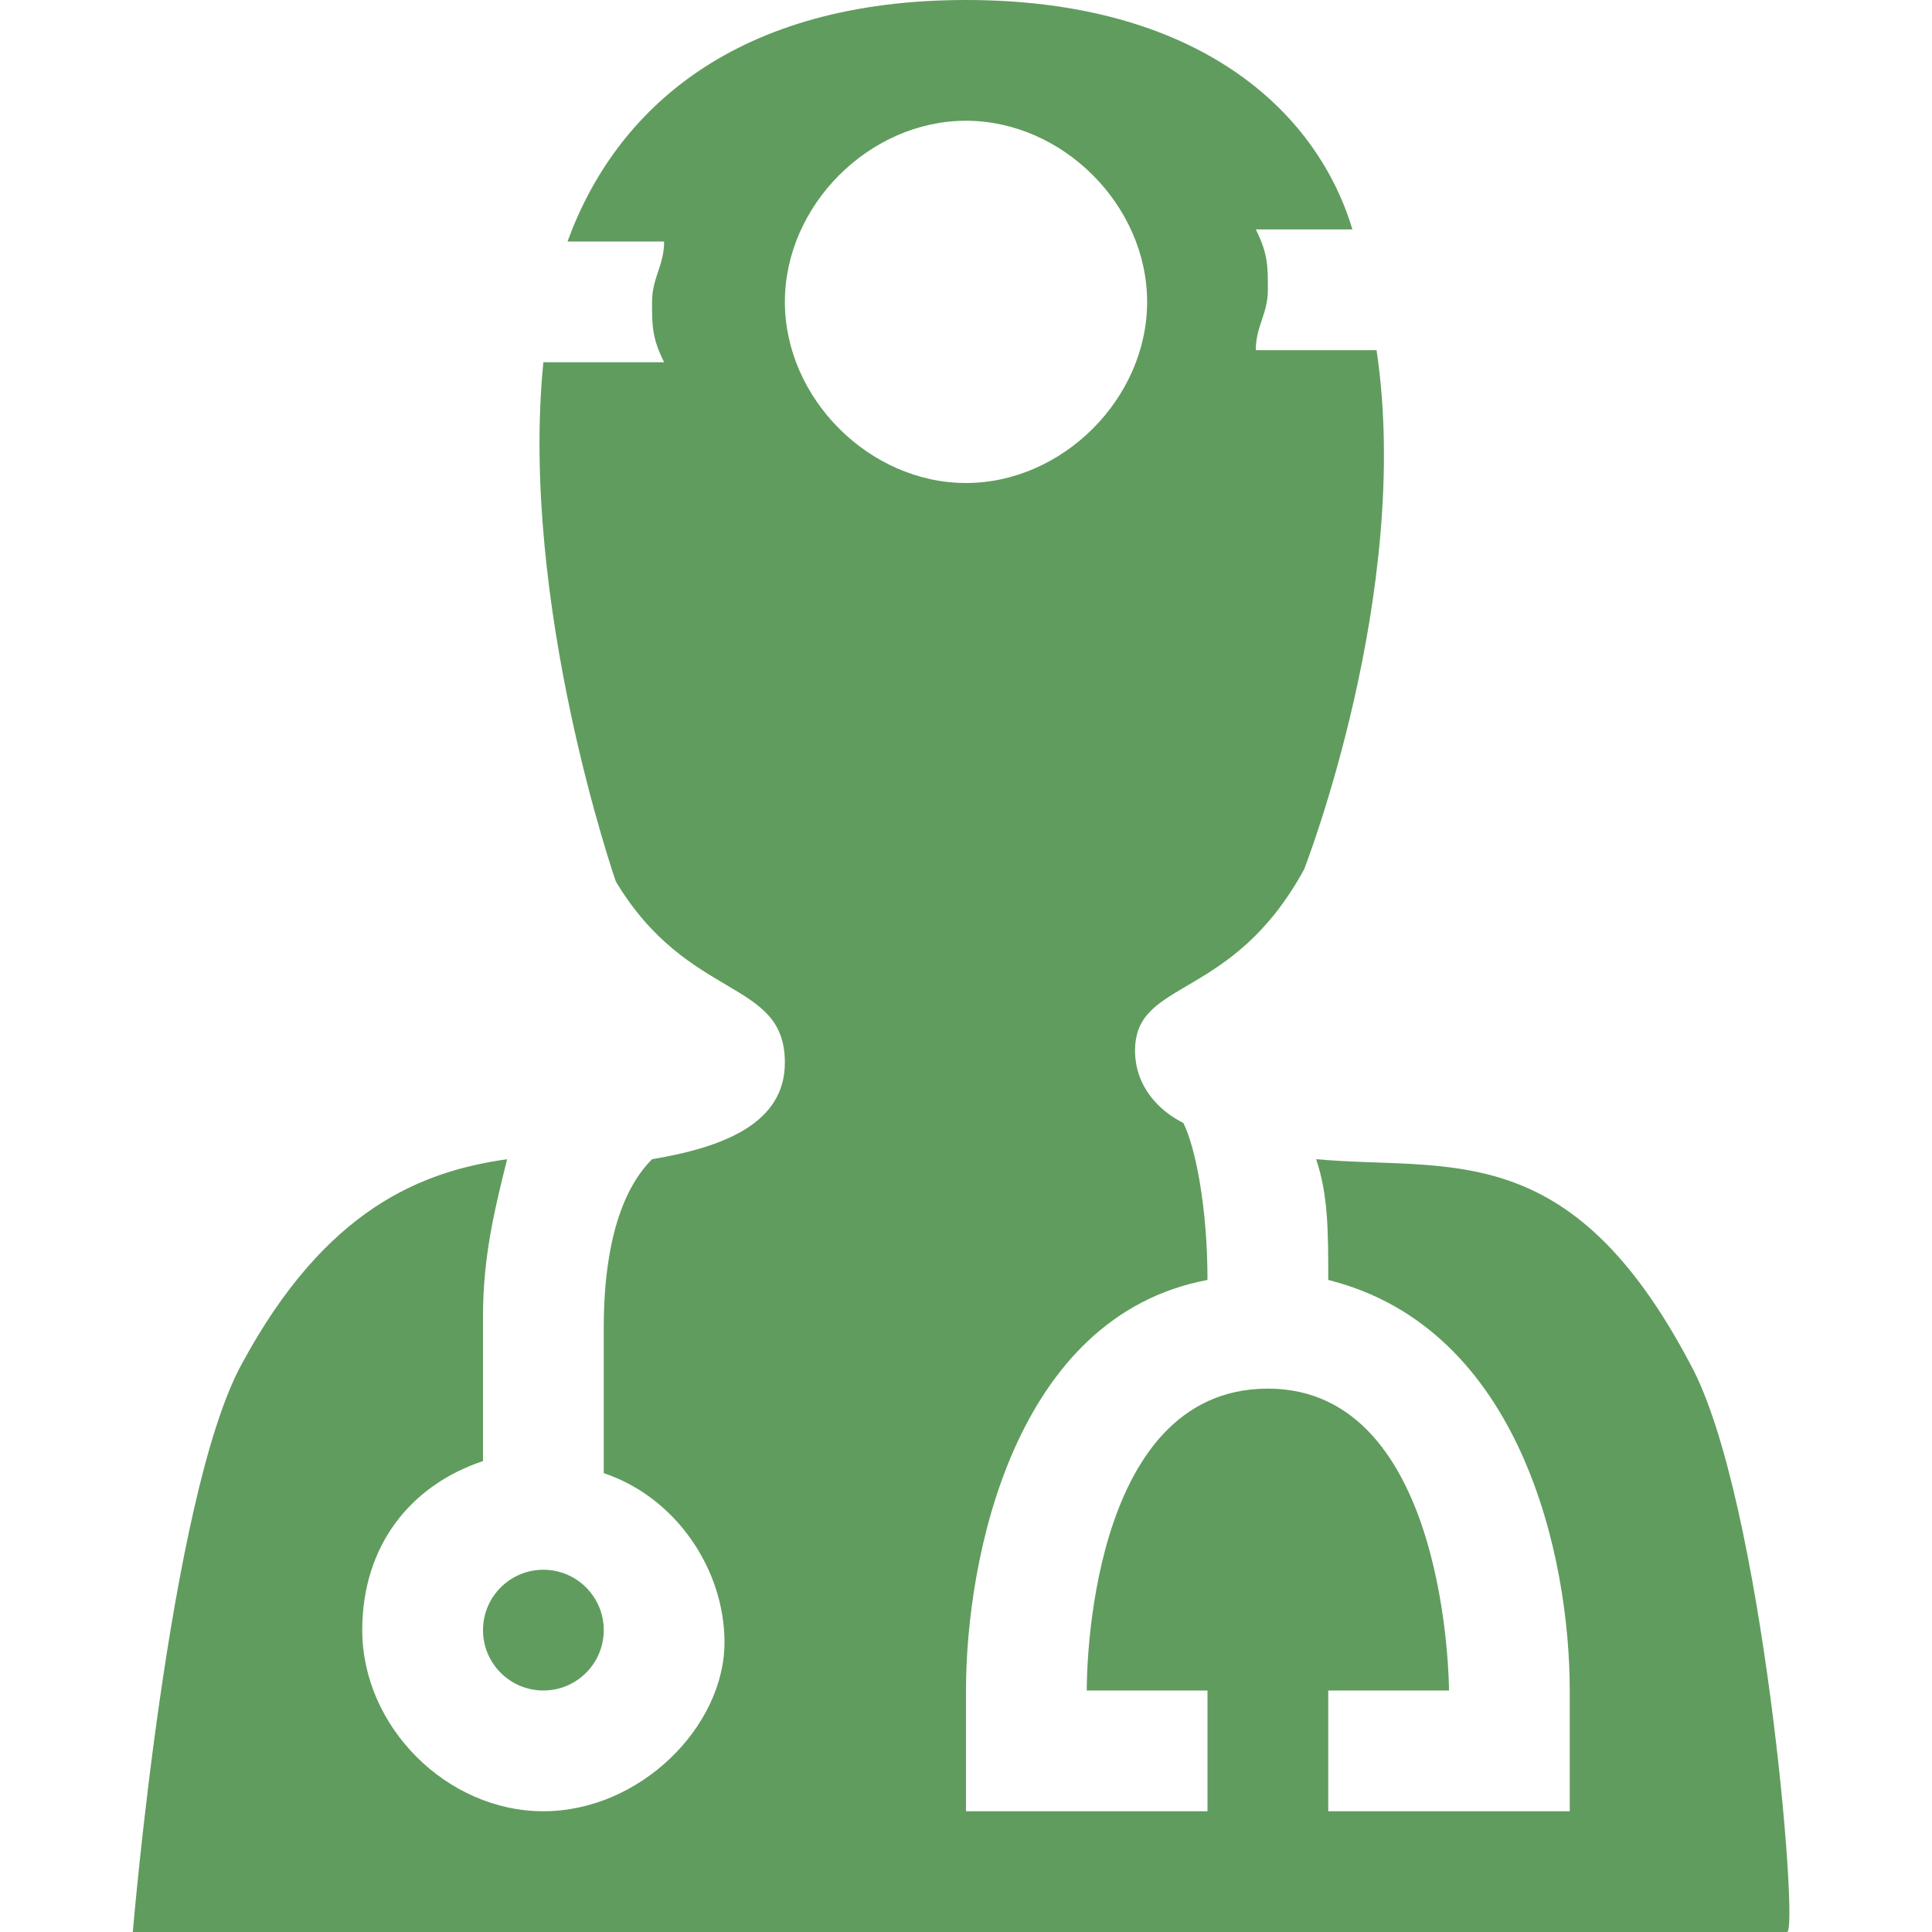
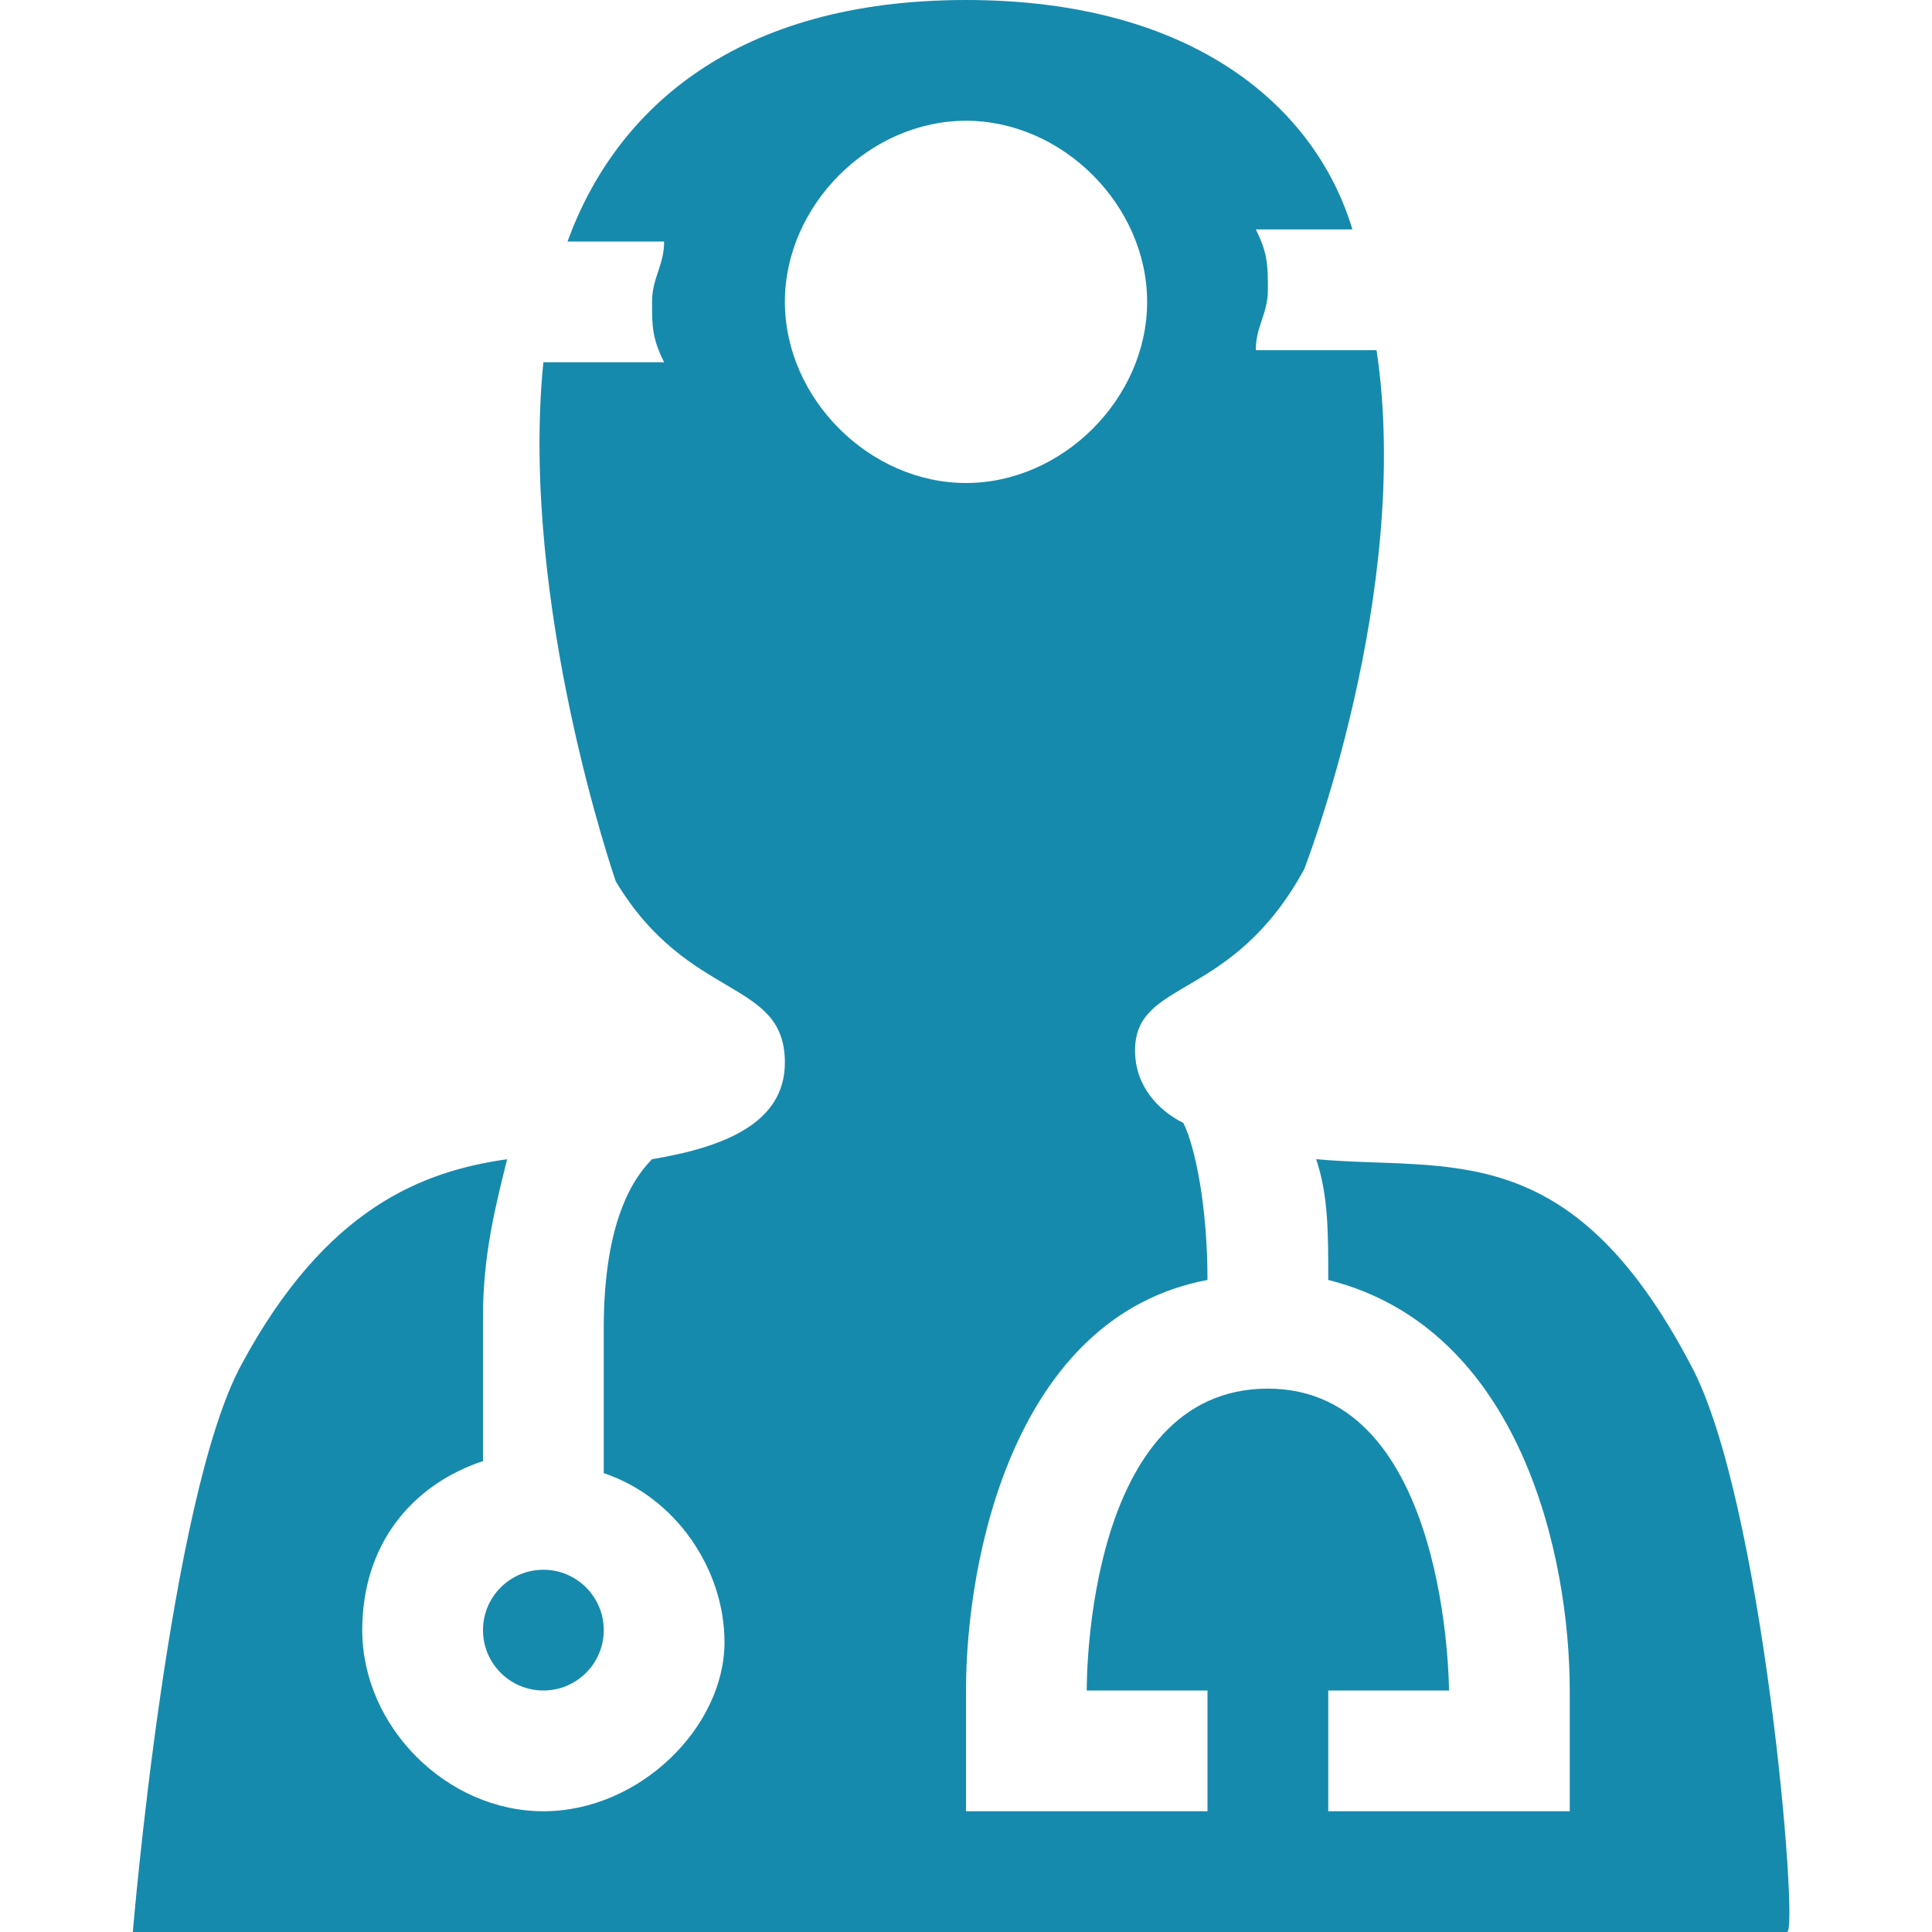
<svg xmlns="http://www.w3.org/2000/svg" width="800px" height="800px" viewBox="0 0 16 16" version="1.1" fill="#000000">
  <g id="SVGRepo_bgCarrier" stroke-width="0" />
  <g id="SVGRepo_tracerCarrier" stroke-linecap="round" stroke-linejoin="round" />
  <g id="SVGRepo_iconCarrier">
-     <path fill="#609c5e" d="M14 11.3c-1-1.9-2-1.6-3.1-1.7 0.1 0.3 0.1 0.6 0.1 1 1.6 0.4 2 2.3 2 3.4v1h-2v-1h1c0 0 0-2.5-1.5-2.5s-1.5 2.4-1.5 2.5h1v1h-2v-1c0-1.1 0.4-3.1 2-3.4 0-0.6-0.1-1.1-0.2-1.3-0.2-0.1-0.4-0.3-0.4-0.6 0-0.6 0.8-0.4 1.4-1.5 0 0 0.9-2.3 0.6-4.3h-1c0-0.2 0.1-0.3 0.1-0.5s0-0.3-0.1-0.5h0.8c-0.3-1-1.3-1.9-3.2-1.9 0 0 0 0 0 0s0 0 0 0 0 0 0 0c-1.9 0-2.9 0.9-3.3 2h0.8c0 0.2-0.1 0.3-0.1 0.5s0 0.3 0.1 0.5h-1c-0.2 2 0.6 4.3 0.6 4.3 0.6 1 1.4 0.8 1.4 1.5 0 0.5-0.5 0.7-1.1 0.8-0.2 0.2-0.4 0.6-0.4 1.4 0 0.4 0 0.8 0 1.2 0.6 0.2 1 0.8 1 1.4 0 0.7-0.7 1.4-1.5 1.4s-1.5-0.7-1.5-1.5c0-0.7 0.4-1.2 1-1.4 0-0.3 0-0.7 0-1.2s0.1-0.9 0.2-1.3c-0.7 0.1-1.5 0.4-2.2 1.7-0.6 1.1-0.9 4.7-0.9 4.7h13.7c0.1 0-0.2-3.6-0.8-4.7zM6.5 2.5c0-0.8 0.7-1.5 1.5-1.5s1.5 0.7 1.5 1.5-0.7 1.5-1.5 1.5-1.5-0.7-1.5-1.5z" />
-     <path fill="#609c5e" d="M5 13.5c0 0.276-0.224 0.5-0.5 0.5s-0.5-0.224-0.5-0.5c0-0.276 0.224-0.5 0.5-0.5s0.5 0.224 0.5 0.5z" />
+     <path fill="#168AAD" d="M14 11.3c-1-1.9-2-1.6-3.1-1.7 0.1 0.3 0.1 0.6 0.1 1 1.6 0.4 2 2.3 2 3.4v1h-2v-1h1c0 0 0-2.5-1.5-2.5s-1.5 2.4-1.5 2.5h1v1h-2v-1c0-1.1 0.4-3.1 2-3.4 0-0.6-0.1-1.1-0.2-1.3-0.2-0.1-0.4-0.3-0.4-0.6 0-0.6 0.8-0.4 1.4-1.5 0 0 0.9-2.3 0.6-4.3h-1c0-0.2 0.1-0.3 0.1-0.5s0-0.3-0.1-0.5h0.8c-0.3-1-1.3-1.9-3.2-1.9 0 0 0 0 0 0s0 0 0 0 0 0 0 0c-1.9 0-2.9 0.9-3.3 2h0.8c0 0.2-0.1 0.3-0.1 0.5s0 0.3 0.1 0.5h-1c-0.2 2 0.6 4.3 0.6 4.3 0.6 1 1.4 0.8 1.4 1.5 0 0.5-0.5 0.7-1.1 0.8-0.2 0.2-0.4 0.6-0.4 1.4 0 0.4 0 0.8 0 1.2 0.6 0.2 1 0.8 1 1.4 0 0.7-0.7 1.4-1.5 1.4s-1.5-0.7-1.5-1.5c0-0.7 0.4-1.2 1-1.4 0-0.3 0-0.7 0-1.2s0.1-0.9 0.2-1.3c-0.7 0.1-1.5 0.4-2.2 1.7-0.6 1.1-0.9 4.7-0.9 4.7h13.7c0.1 0-0.2-3.6-0.8-4.7zM6.5 2.5c0-0.8 0.7-1.5 1.5-1.5s1.5 0.7 1.5 1.5-0.7 1.5-1.5 1.5-1.5-0.7-1.5-1.5z" />
+     <path fill="#168AAD" d="M5 13.5c0 0.276-0.224 0.5-0.5 0.5s-0.5-0.224-0.5-0.5c0-0.276 0.224-0.5 0.5-0.5s0.5 0.224 0.5 0.5z" />
  </g>
</svg>
